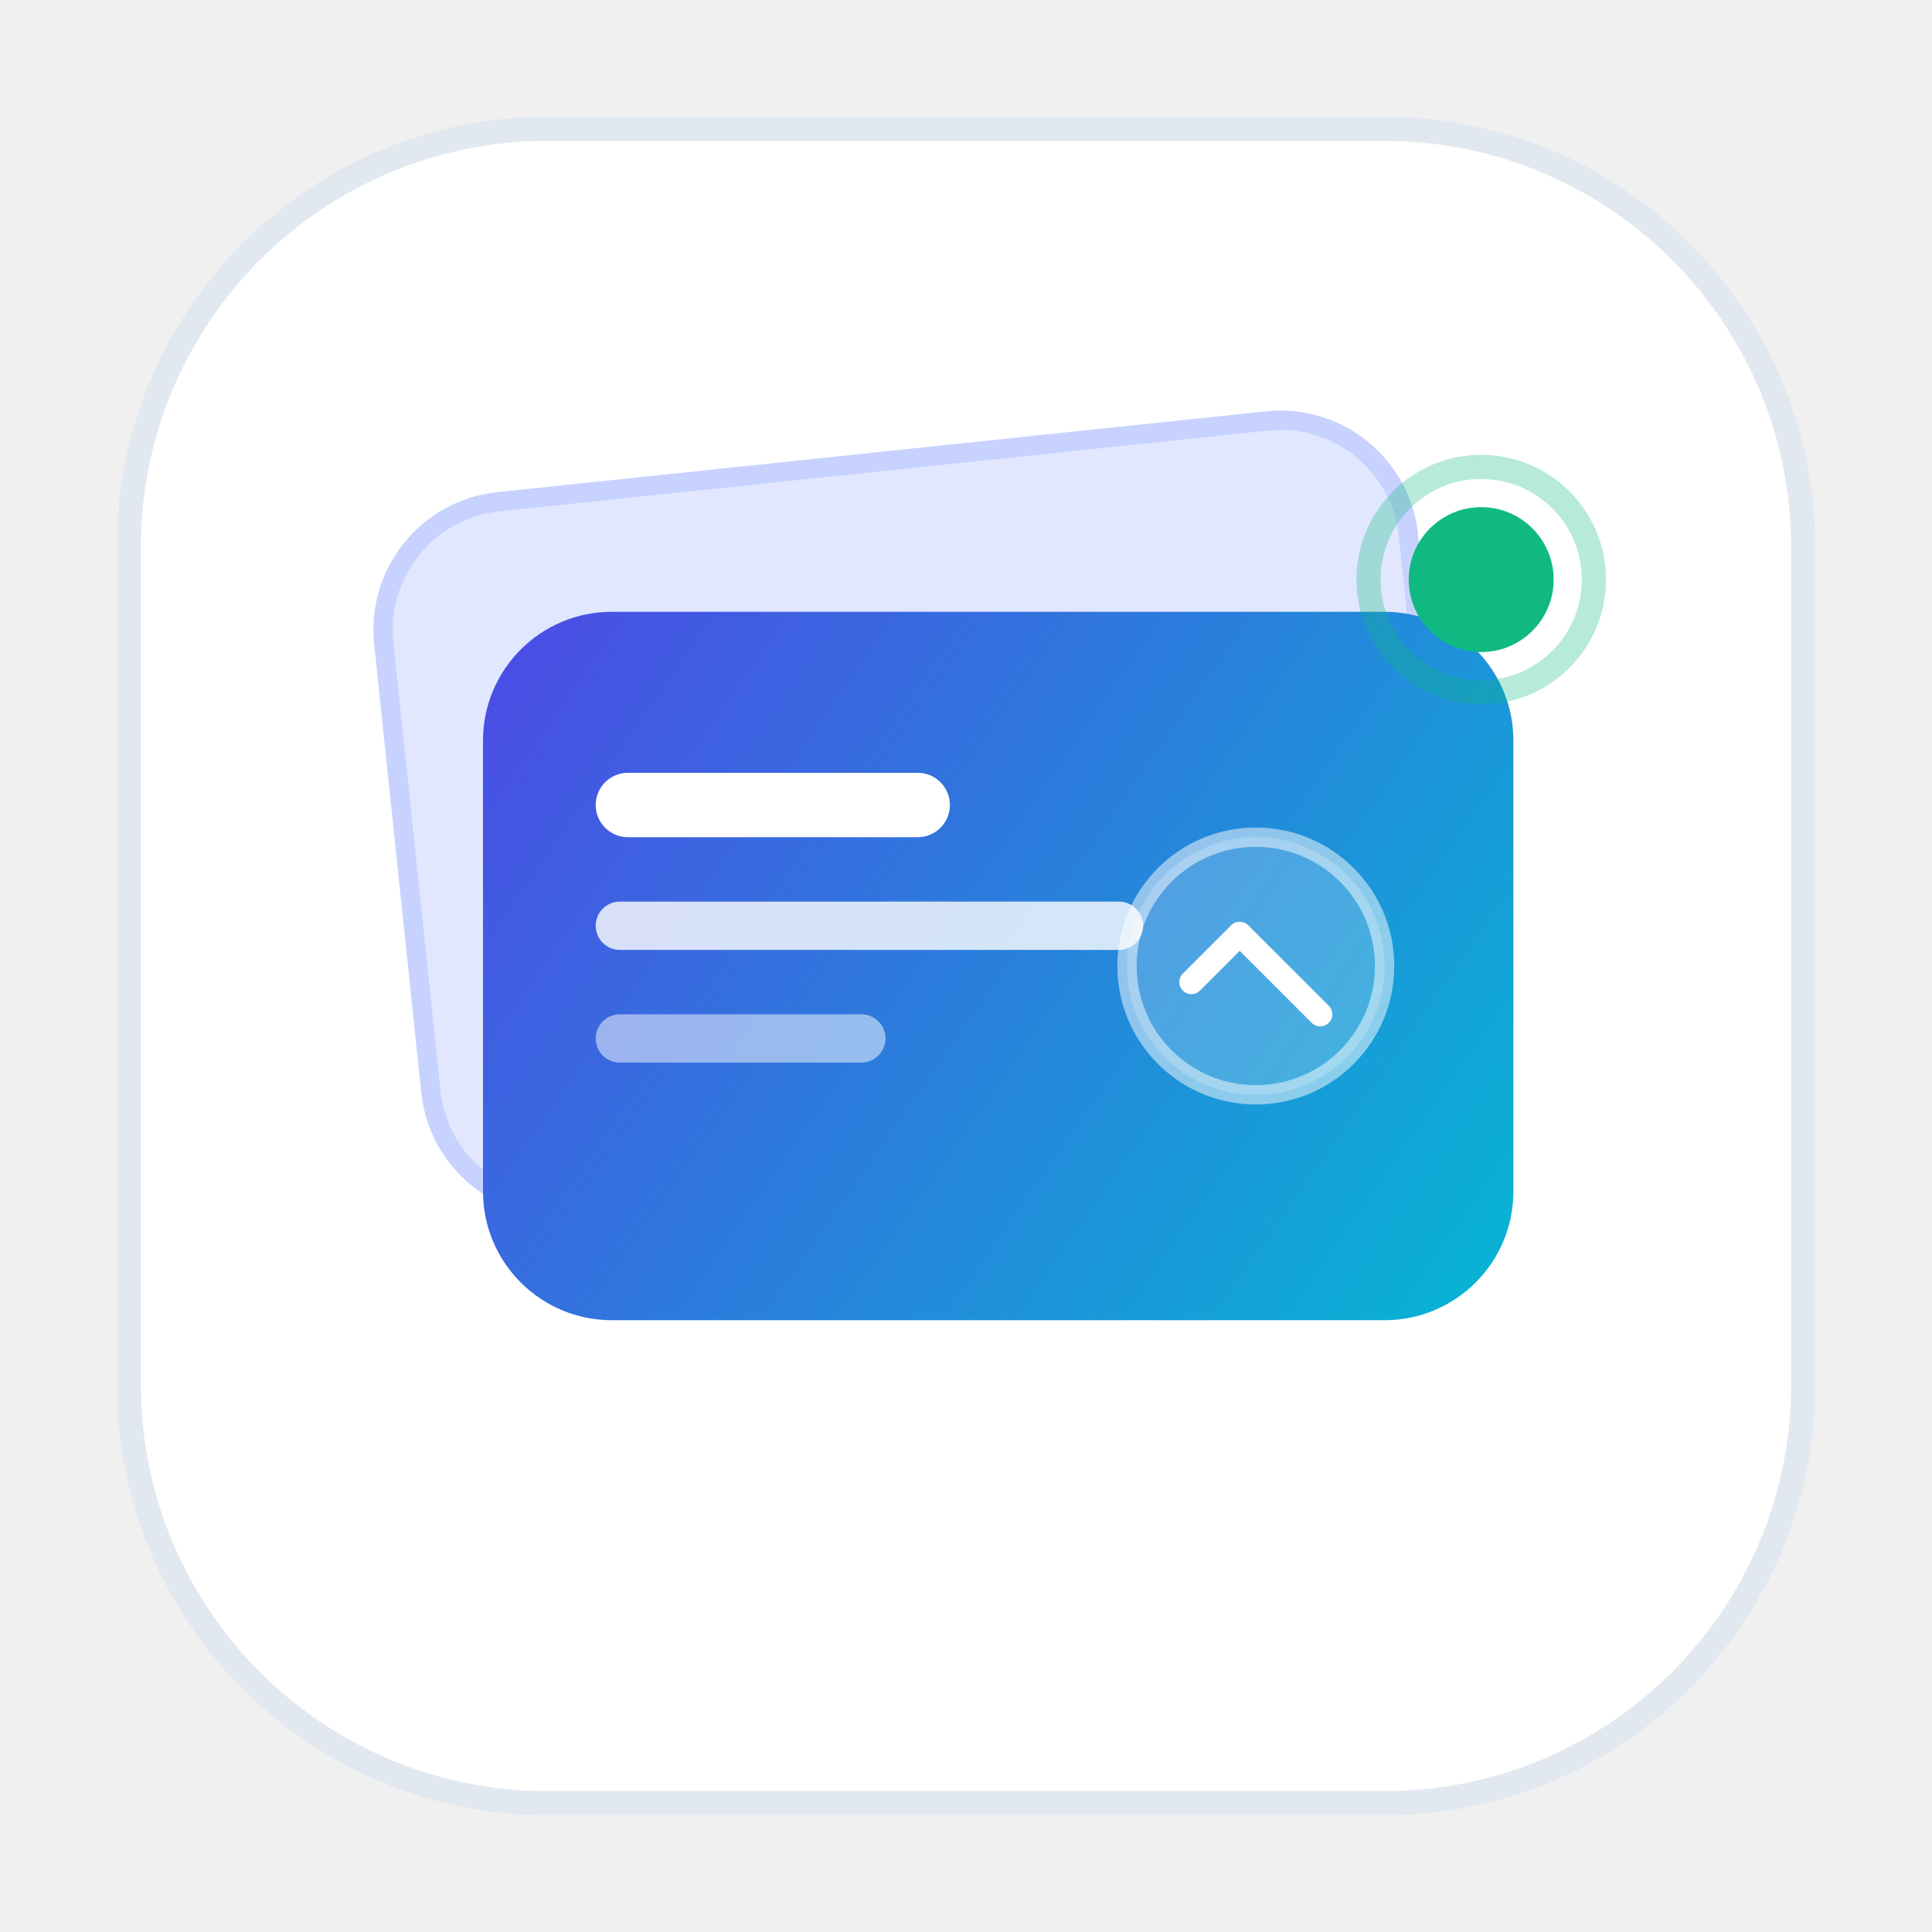
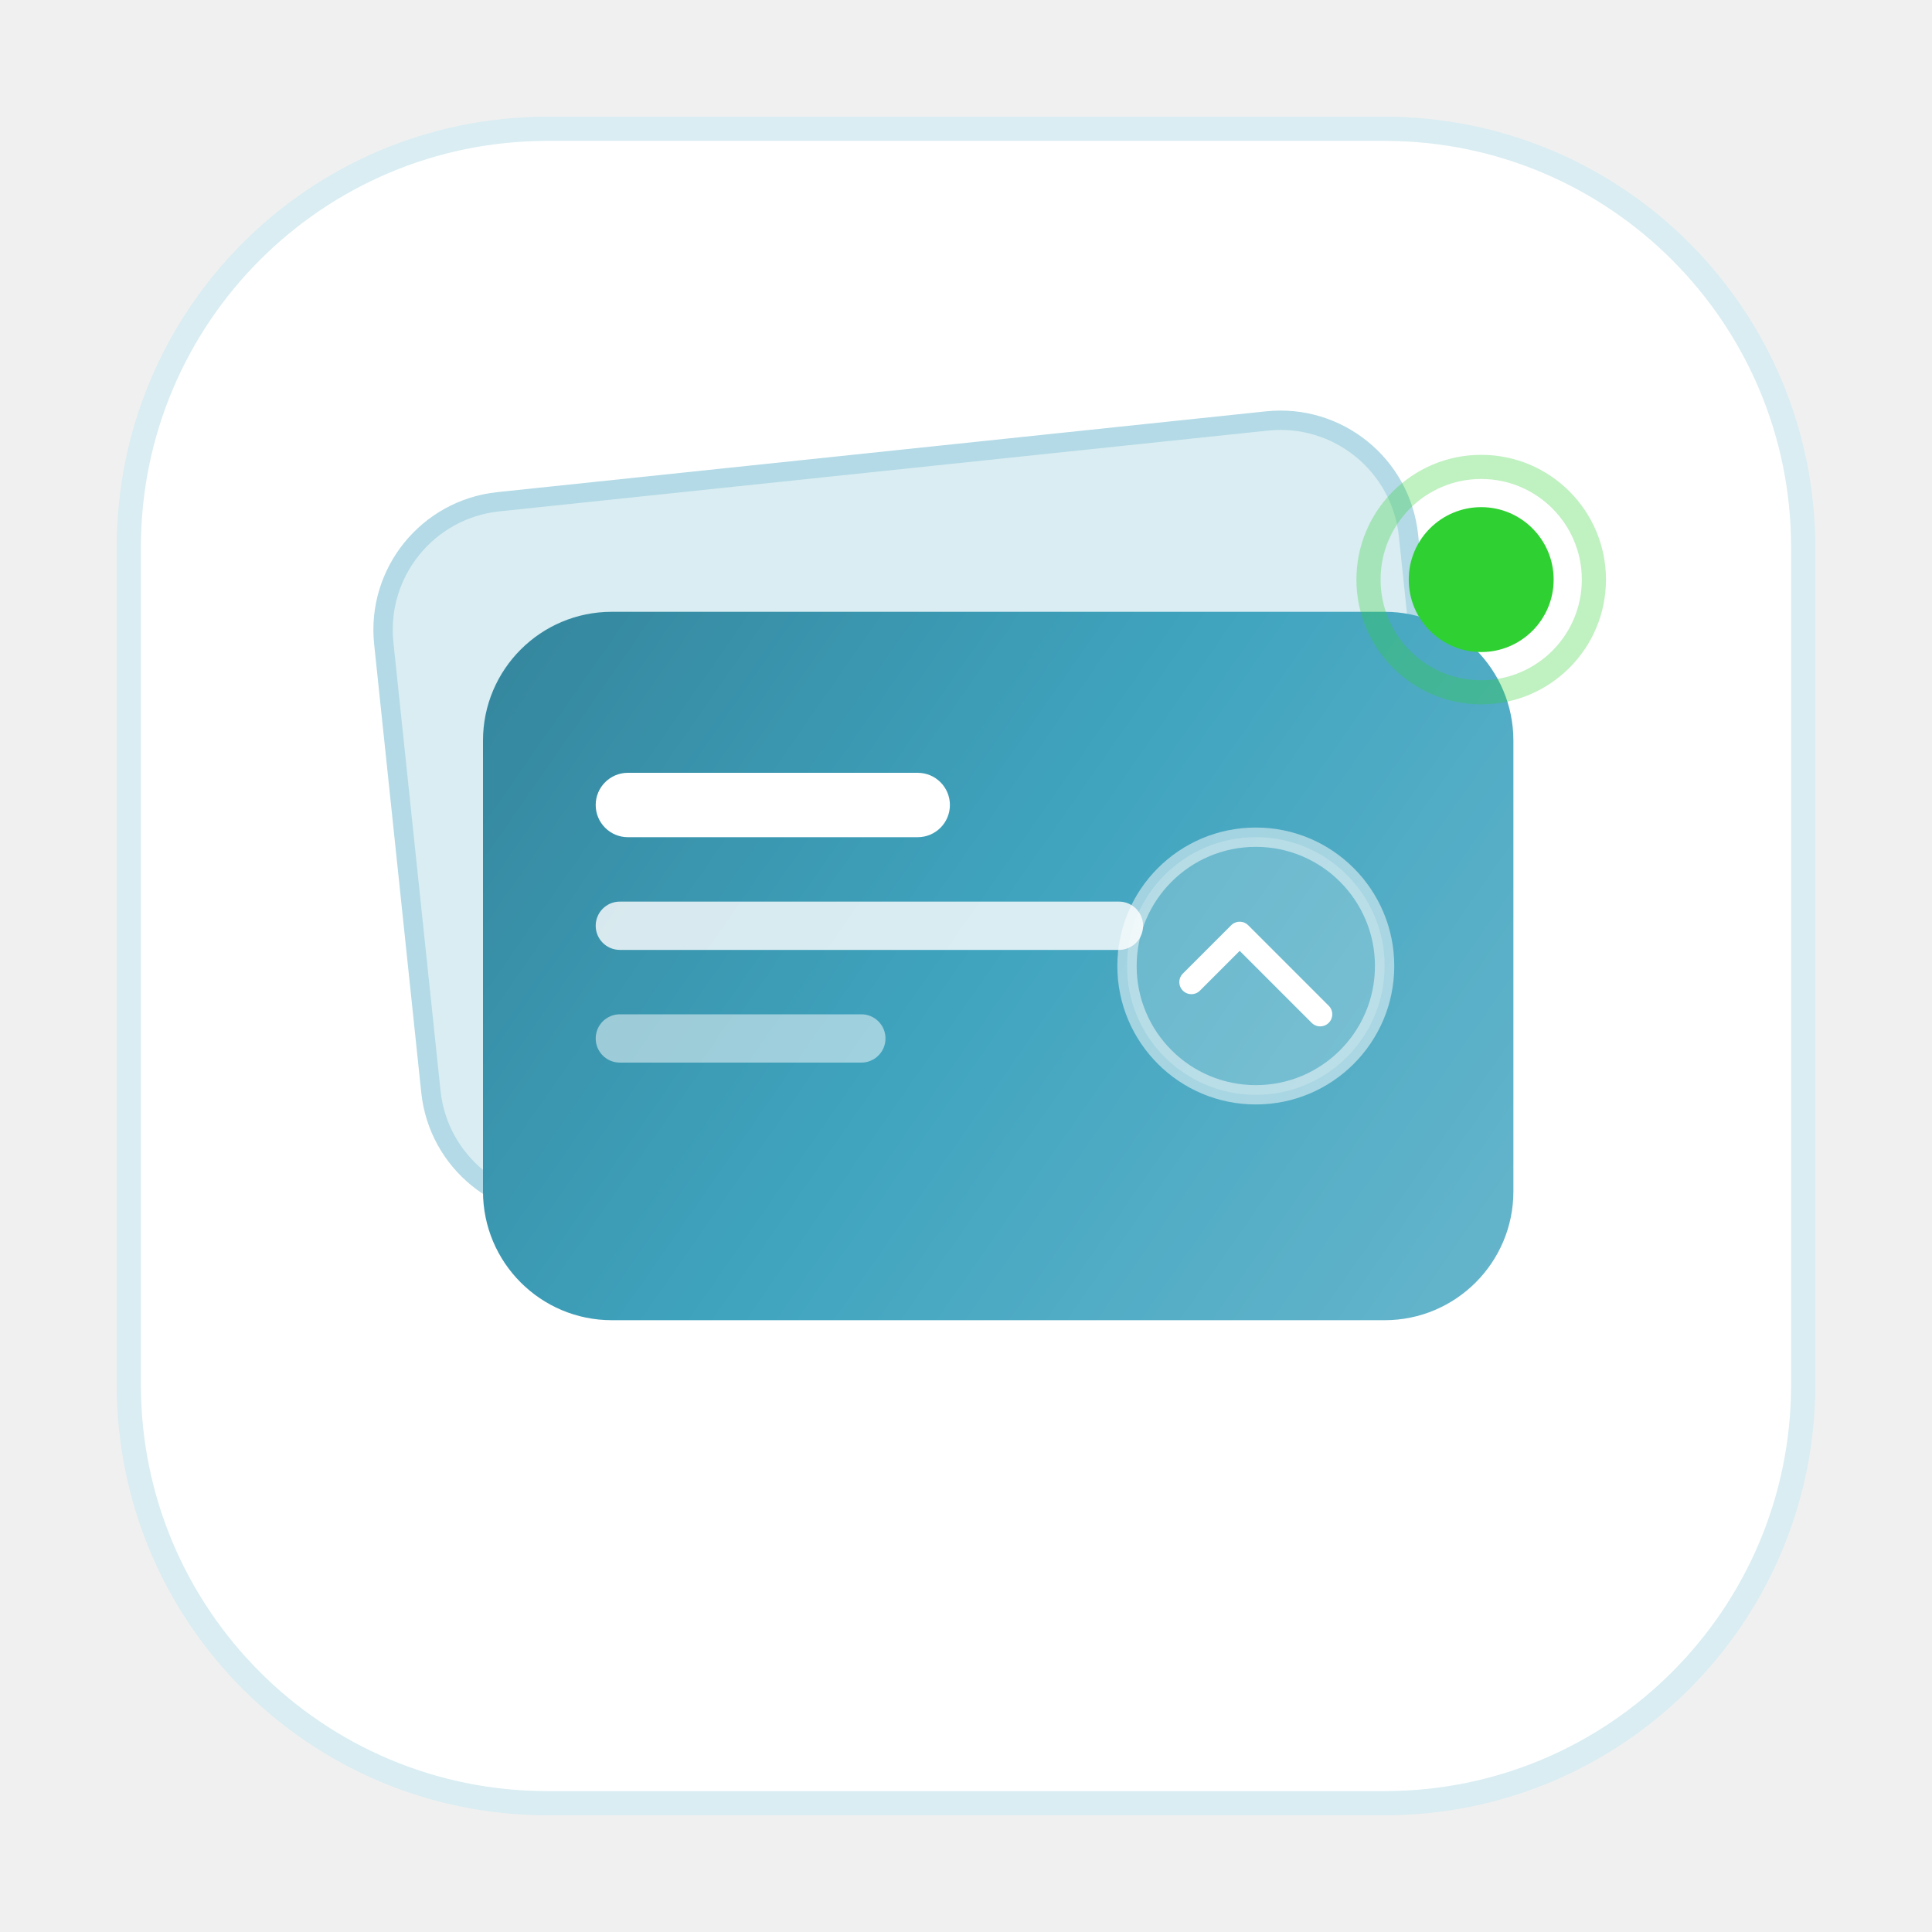
<svg xmlns="http://www.w3.org/2000/svg" width="512" height="512" viewBox="0 0 120 120" fill="none">
  <defs>
    <linearGradient id="slideGradCleanWhite" x1="28" y1="36" x2="94" y2="82" gradientUnits="userSpaceOnUse">
-       <stop offset="0%" stop-color="#4f46e5" />
-       <stop offset="100%" stop-color="#06b6d4" />
+       <stop offset="0%" stop-color="#338399" />
+       <stop offset="50%" stop-color="#40a4bf" />
+       <stop offset="100%" stop-color="#66b6cc" />
    </linearGradient>
  </defs>
-   <rect x="8" y="8" width="104" height="104" rx="26" fill="#ffffff" stroke="#e2e8f0" stroke-width="1.5" />
-   <rect x="23" y="32" width="64" height="44" rx="8" fill="#e0e7ff" stroke="#c7d2fe" stroke-width="1.2" transform="rotate(-6 23 32)" />
+   <rect x="8" y="8" width="104" height="104" rx="26" fill="#ffffff" stroke="#d9edf2" stroke-width="1.5" />
+   <rect x="23" y="32" width="64" height="44" rx="8" fill="#d9edf2" stroke="#b3dae6" stroke-width="1.2" transform="rotate(-6 23 32)" />
  <rect x="30" y="38" width="64" height="44" rx="8" fill="url(#slideGradCleanWhite)" />
  <rect x="37" y="48" width="22" height="4" rx="2" fill="#ffffff" />
  <rect x="37" y="56" width="34" height="3" rx="1.5" fill="#ffffff" fill-opacity="0.8" />
  <rect x="37" y="63" width="18" height="3" rx="1.5" fill="#ffffff" fill-opacity="0.5" />
  <circle cx="78" cy="60" r="8" fill="#ffffff" fill-opacity="0.2" stroke="#ffffff" stroke-opacity="0.5" stroke-width="1.2" />
  <path d="M 74 61 L 77 58 L 82 63" stroke="#ffffff" stroke-width="1.5" stroke-linecap="round" stroke-linejoin="round" />
-   <circle cx="92" cy="36" r="4.5" fill="#10b981" />
-   <circle cx="92" cy="36" r="7" stroke="#10b981" stroke-width="1.5" stroke-opacity="0.3" fill="none" />
+   <circle cx="92" cy="36" r="4.5" fill="#2ed131" />
+   <circle cx="92" cy="36" r="7" stroke="#2ed131" stroke-width="1.5" stroke-opacity="0.3" fill="none" />
</svg>
